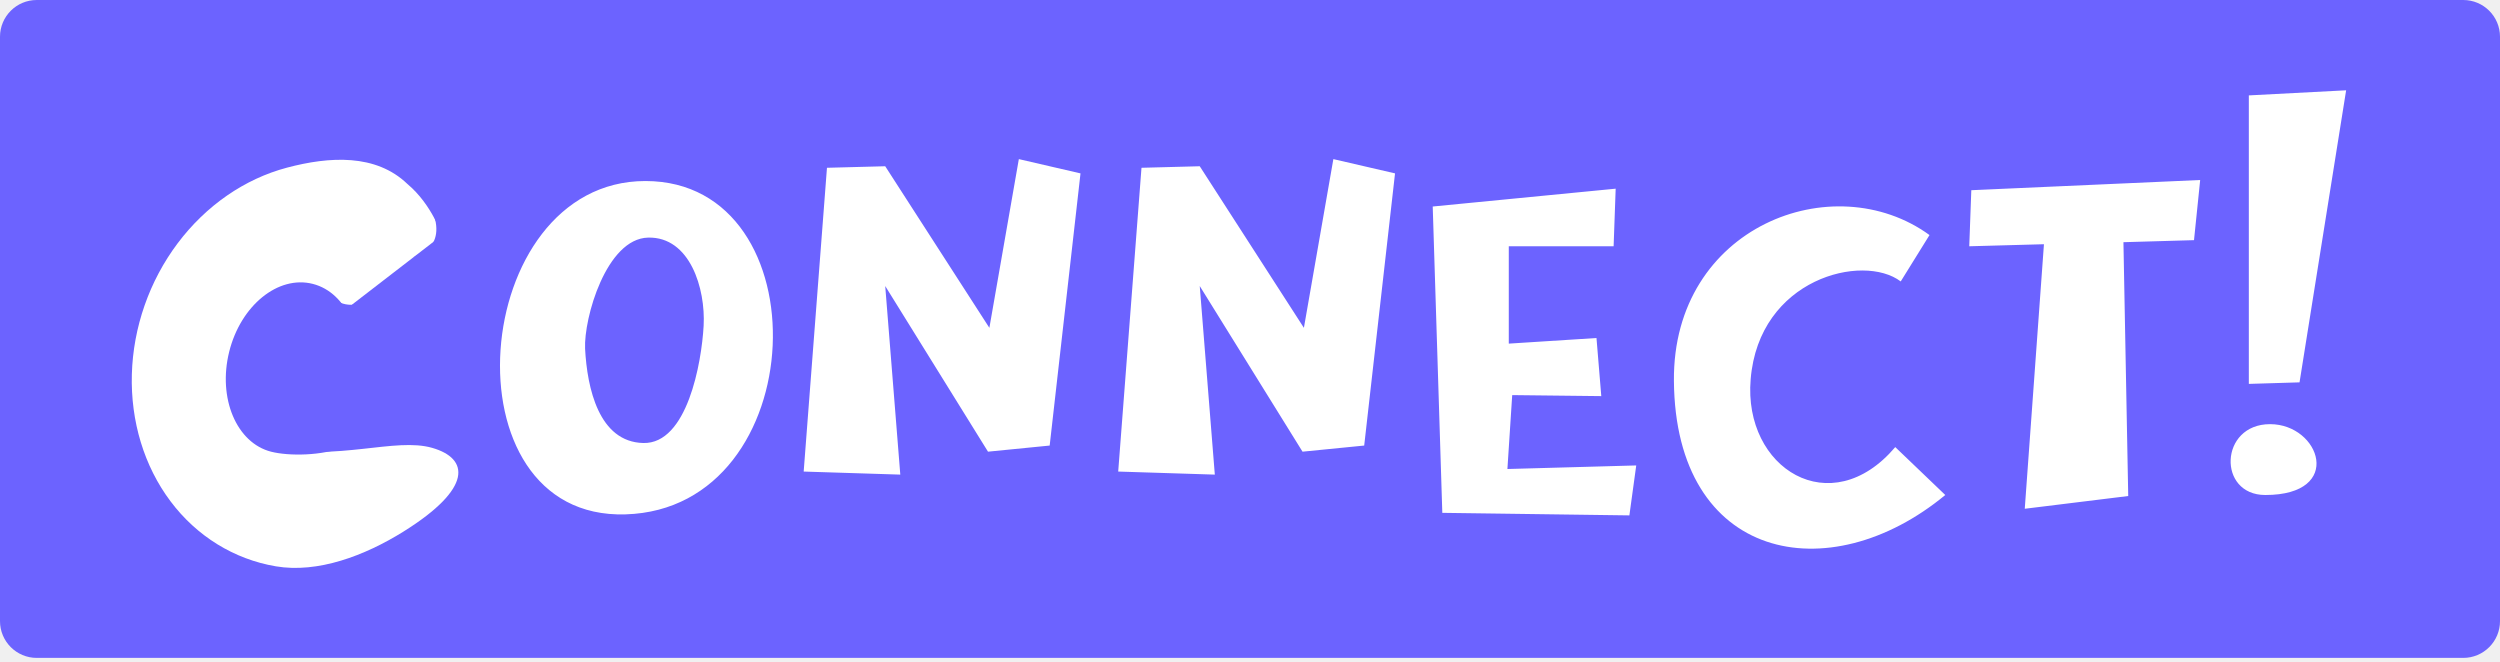
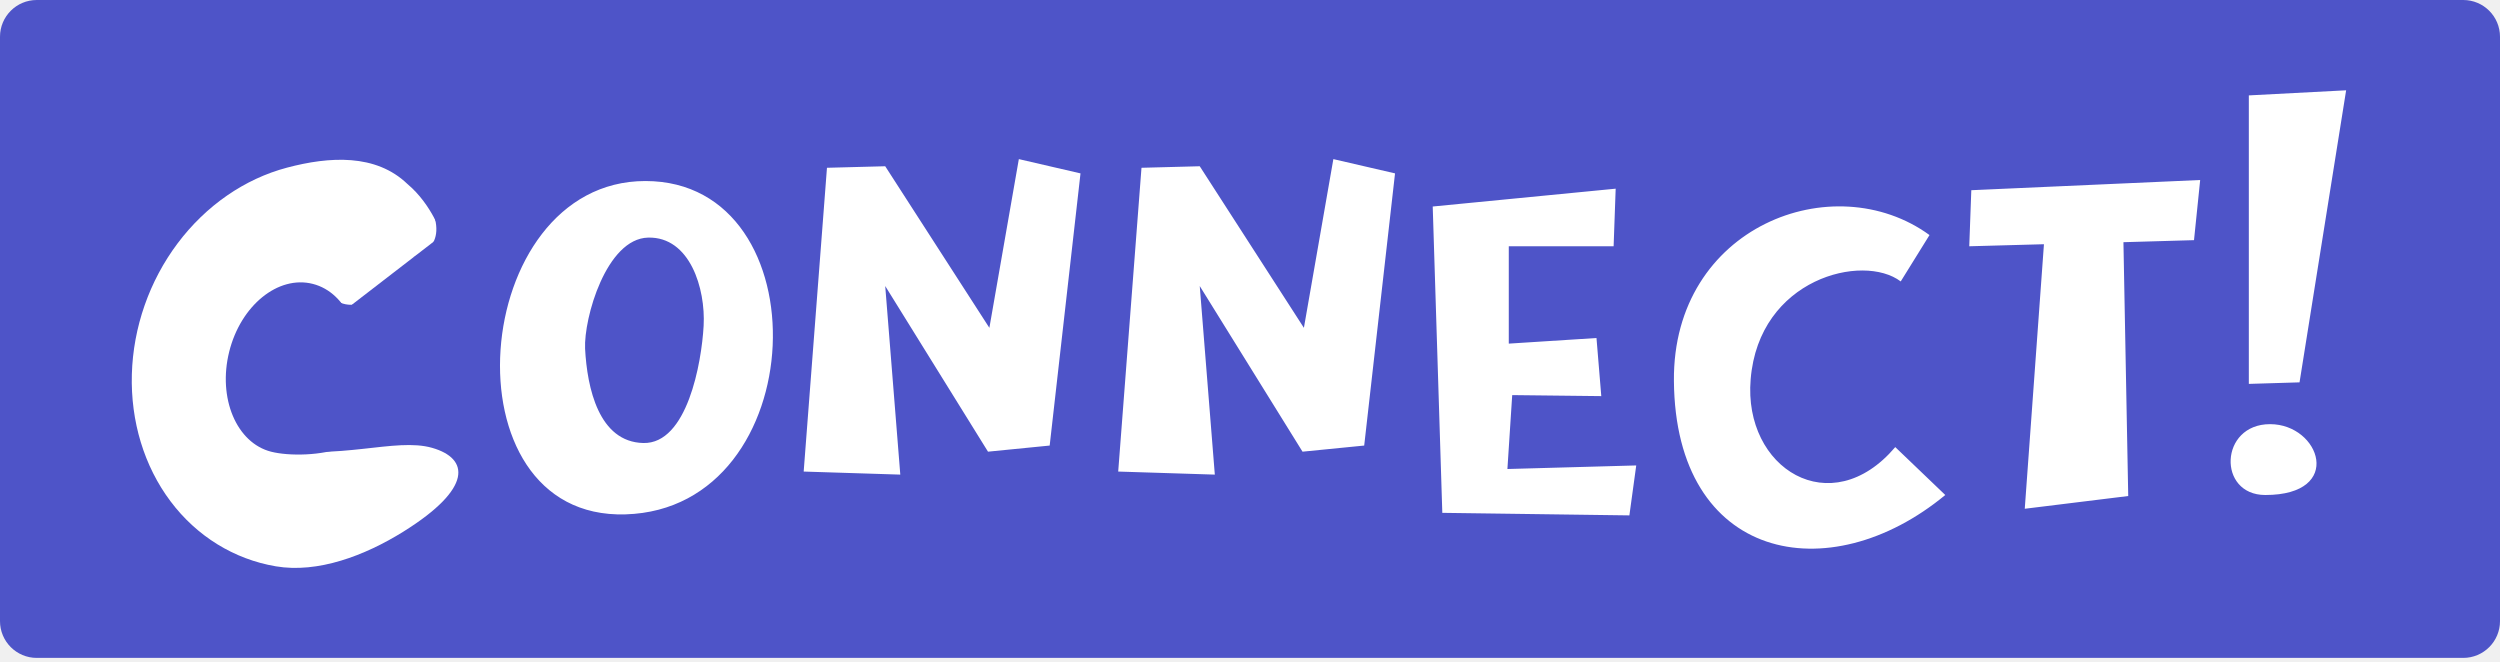
- <svg xmlns="http://www.w3.org/2000/svg" width="340" height="90" fill="none" viewBox="0 0 340 90">
-   <path fill="#6C63FF" d="M0 5C0 2.239 2.239 0 5 0H335C337.761 0 340 2.239 340 5V84.474C340 87.235 337.761 89.474 335 89.474H5C2.239 89.474 0 87.235 0 84.474V5Z" />
-   <path fill="#fff" d="M85.07 69.954C60.188 70.717 63.729 24.62 87.773 24.62C112.003 24.62 110.605 69.192 85.07 69.954ZM87.493 60.25C93.457 60.388 95.415 49.367 95.694 44.306C95.974 39.246 93.83 32.176 88.145 32.314C82.461 32.453 79.386 43.267 79.572 47.426C79.852 52.763 81.436 60.111 87.493 60.25ZM122.44 64.547L109.3 64.132L112.468 22.818L120.39 22.61L134.555 44.584L138.562 21.639L146.949 23.58L142.756 60.596L134.368 61.428L120.39 38.9L122.44 64.547ZM165.215 64.547L152.075 64.132L155.243 22.818L163.165 22.61L177.33 44.584L181.337 21.639L189.724 23.58L185.531 60.596L177.143 61.428L163.165 38.9L165.215 64.547ZM221.596 70.093L196.154 69.746L194.85 28.086L219.732 25.66L219.452 33.493H205.194V46.733L217.122 45.97L217.775 53.872L205.66 53.734L205.008 63.785L222.528 63.3L221.596 70.093ZM264.557 67.32C248.714 80.421 227.839 76.262 227.653 51.793C227.467 30.789 249.367 22.471 262.413 31.968L258.499 38.276C253.374 34.394 239.209 37.86 238.09 51.585C237.065 63.716 248.994 71.133 257.754 60.804L264.557 67.32ZM299.224 24.481L298.385 32.661L288.787 32.938L289.439 67.459L275.367 69.192L277.976 33.215L267.819 33.493L268.098 25.868L299.224 24.481ZM305.841 52.209V12.974L319.074 12.281L312.737 52.001L305.841 52.209ZM308.077 67.32C301.554 67.32 301.833 57.685 308.73 57.685C315.533 57.685 318.887 67.32 308.077 67.32Z" />
-   <path fill="#fff" d="M58.767 60.906C63.809 62.347 64.348 66.386 54.856 72.305C49.615 75.572 43.222 77.987 37.521 77.021C31.82 76.055 26.753 72.925 23.18 68.163C19.608 63.402 17.754 57.305 17.932 50.91C18.11 44.514 20.31 38.218 24.157 33.092C28.005 27.967 33.261 24.329 39.032 22.8C44.801 21.271 51.108 20.89 55.403 25.017C58.767 27.831 60.093 32.008 60.093 32.008L47.036 42.076L36.601 42.076L36.601 60.906C46.092 62.721 53.724 59.464 58.767 60.906Z" />
-   <path fill="#6C63FF" d="M48.25 52.191C55.208 61.434 41.596 62.633 36.879 61.434C32.161 60.236 29.604 54.154 31.167 47.851C32.73 41.547 37.822 37.409 42.539 38.608C47.256 39.807 49.813 45.888 48.25 52.191Z" />
-   <path fill="#6C63FF" d="M42.947 41.51C48.461 41.51 47.272 43.016 50.105 40.352V45.615H43.681L42.947 41.51Z" />
-   <path fill="#6C63FF" d="M45.146 40.352C45.146 40.352 46.714 42.367 49.926 40.946L51.895 45.615H44.737L45.146 40.352Z" />
-   <path fill="#6C63FF" d="M58.336 27.592C55.17 21.255 66.766 27.617 66.766 27.617L66.694 34.274L56.22 34.89C56.22 34.89 61.501 33.929 58.336 27.592Z" />
+ <svg xmlns="http://www.w3.org/2000/svg" width="340" height="90" viewBox="0 0 340 90" fill="none">
+   <path d="M0 5C0 2.239 2.239 0 5 0H335C337.761 0 340 2.239 340 5V84.474C340 87.235 337.761 89.474 335 89.474H5C2.239 89.474 0 87.235 0 84.474V5Z" fill="#4E54C8" />
+   <path d="M85.07 69.954C60.188 70.717 63.729 24.62 87.773 24.62C112.003 24.62 110.605 69.192 85.07 69.954ZM87.493 60.25C93.457 60.388 95.415 49.367 95.694 44.306C95.974 39.246 93.83 32.176 88.145 32.314C82.461 32.453 79.386 43.267 79.572 47.426C79.852 52.763 81.436 60.111 87.493 60.25ZM122.44 64.547L109.3 64.132L112.468 22.818L120.39 22.61L134.555 44.584L138.562 21.639L146.949 23.58L142.756 60.596L134.368 61.428L120.39 38.9L122.44 64.547ZM165.215 64.547L152.075 64.132L155.243 22.818L163.165 22.61L177.33 44.584L181.337 21.639L189.724 23.58L185.531 60.596L177.143 61.428L163.165 38.9L165.215 64.547ZM221.596 70.093L196.154 69.746L194.85 28.086L219.732 25.66L219.452 33.493H205.194V46.733L217.122 45.97L217.775 53.872L205.66 53.734L205.008 63.785L222.528 63.3L221.596 70.093ZM264.557 67.32C248.714 80.421 227.839 76.262 227.653 51.793C227.467 30.789 249.367 22.471 262.413 31.968L258.499 38.276C253.374 34.394 239.209 37.86 238.09 51.585C237.065 63.716 248.994 71.133 257.754 60.804L264.557 67.32ZM299.224 24.481L298.385 32.661L288.787 32.938L289.439 67.459L275.367 69.192L277.976 33.215L267.819 33.493L268.098 25.868L299.224 24.481ZM305.841 52.209V12.974L319.074 12.281L312.737 52.001L305.841 52.209ZM308.077 67.32C301.554 67.32 301.833 57.685 308.73 57.685C315.533 57.685 318.887 67.32 308.077 67.32Z" fill="white" />
+   <path d="M58.767 60.906C63.809 62.347 64.348 66.386 54.856 72.305C49.615 75.572 43.222 77.987 37.521 77.021C31.82 76.055 26.753 72.925 23.18 68.163C19.608 63.402 17.754 57.305 17.932 50.91C18.11 44.514 20.31 38.218 24.157 33.092C28.005 27.967 33.261 24.329 39.032 22.8C44.801 21.271 51.108 20.89 55.403 25.017C58.767 27.831 60.093 32.008 60.093 32.008L47.036 42.076H36.601V60.906C46.092 62.721 53.724 59.464 58.767 60.906Z" fill="white" />
+   <path d="M48.25 52.191C55.208 61.434 41.596 62.633 36.879 61.434C32.161 60.236 29.604 54.154 31.167 47.851C32.73 41.547 37.822 37.409 42.539 38.608C47.256 39.807 49.813 45.888 48.25 52.191Z" fill="#4E54C8" />
+   <path d="M42.947 41.51C48.461 41.51 47.272 43.016 50.105 40.352V45.615H43.681L42.947 41.51Z" fill="#4E54C8" />
+   <path d="M45.146 40.352C45.146 40.352 46.714 42.367 49.926 40.946L51.895 45.615H44.737L45.146 40.352Z" fill="#4E54C8" />
+   <path d="M58.336 27.592C55.17 21.255 66.766 27.617 66.766 27.617L66.694 34.274L56.22 34.89C56.22 34.89 61.501 33.929 58.336 27.592Z" fill="#4E54C8" />
</svg>
